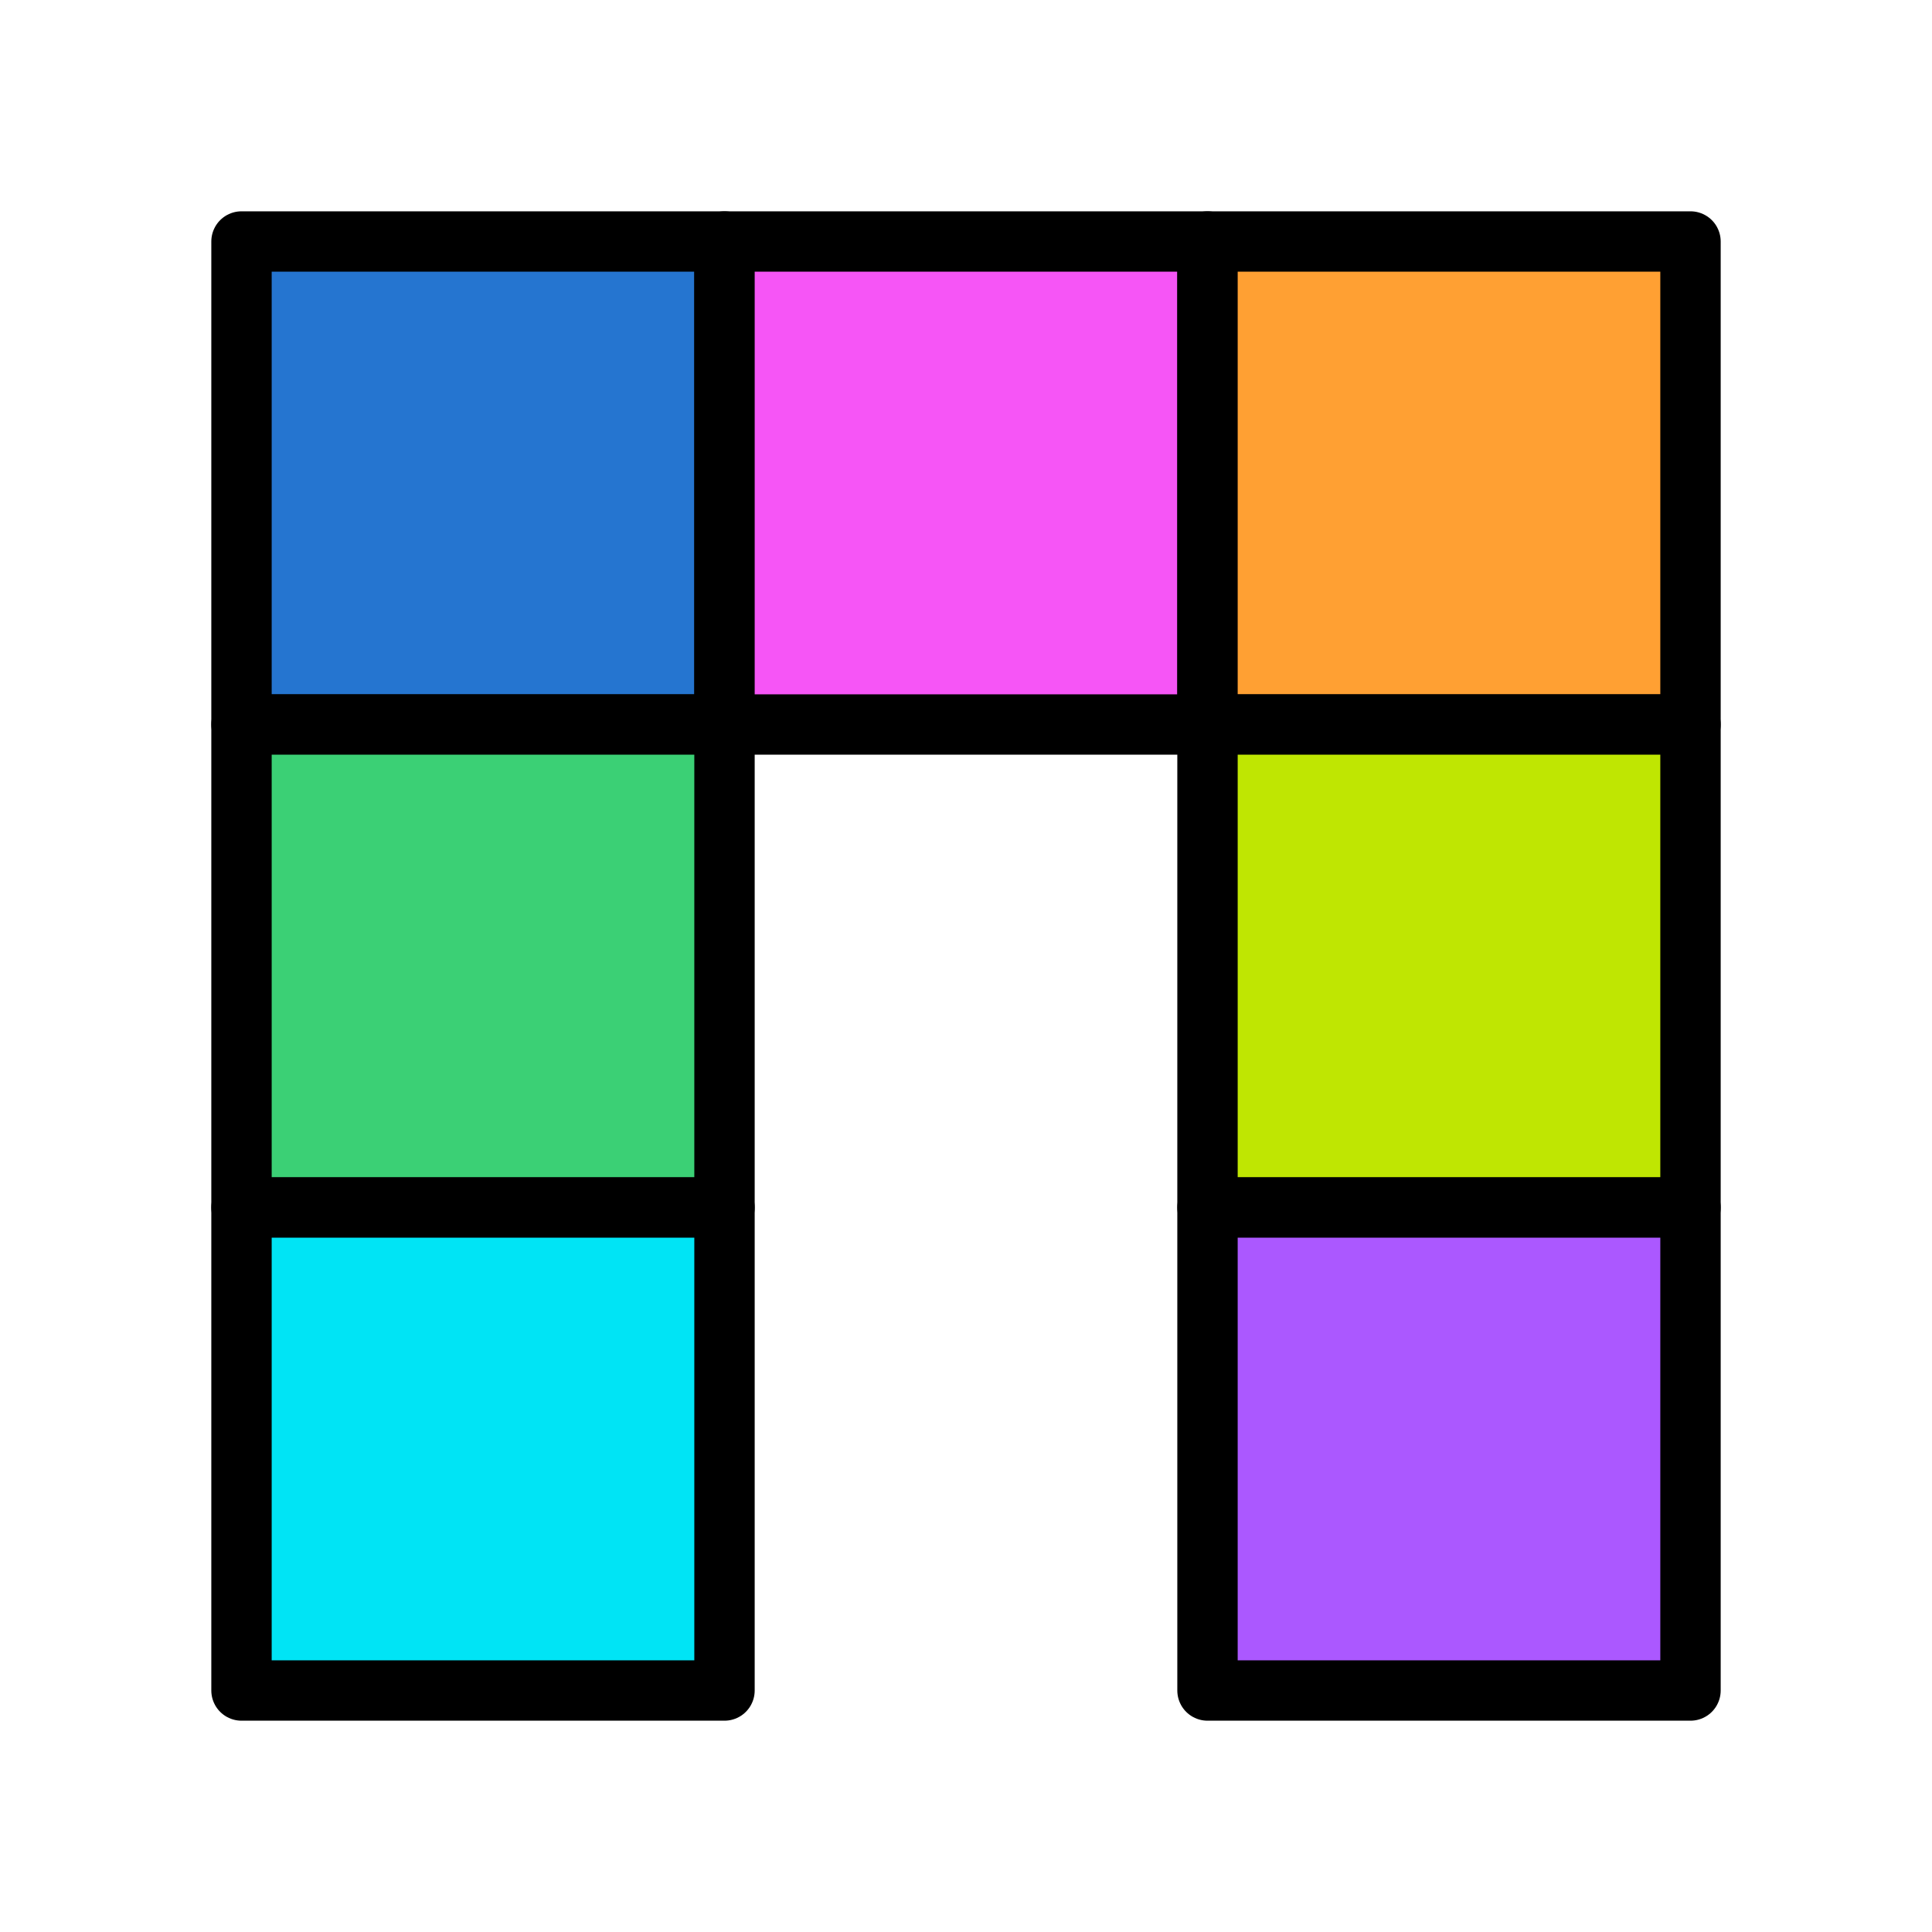
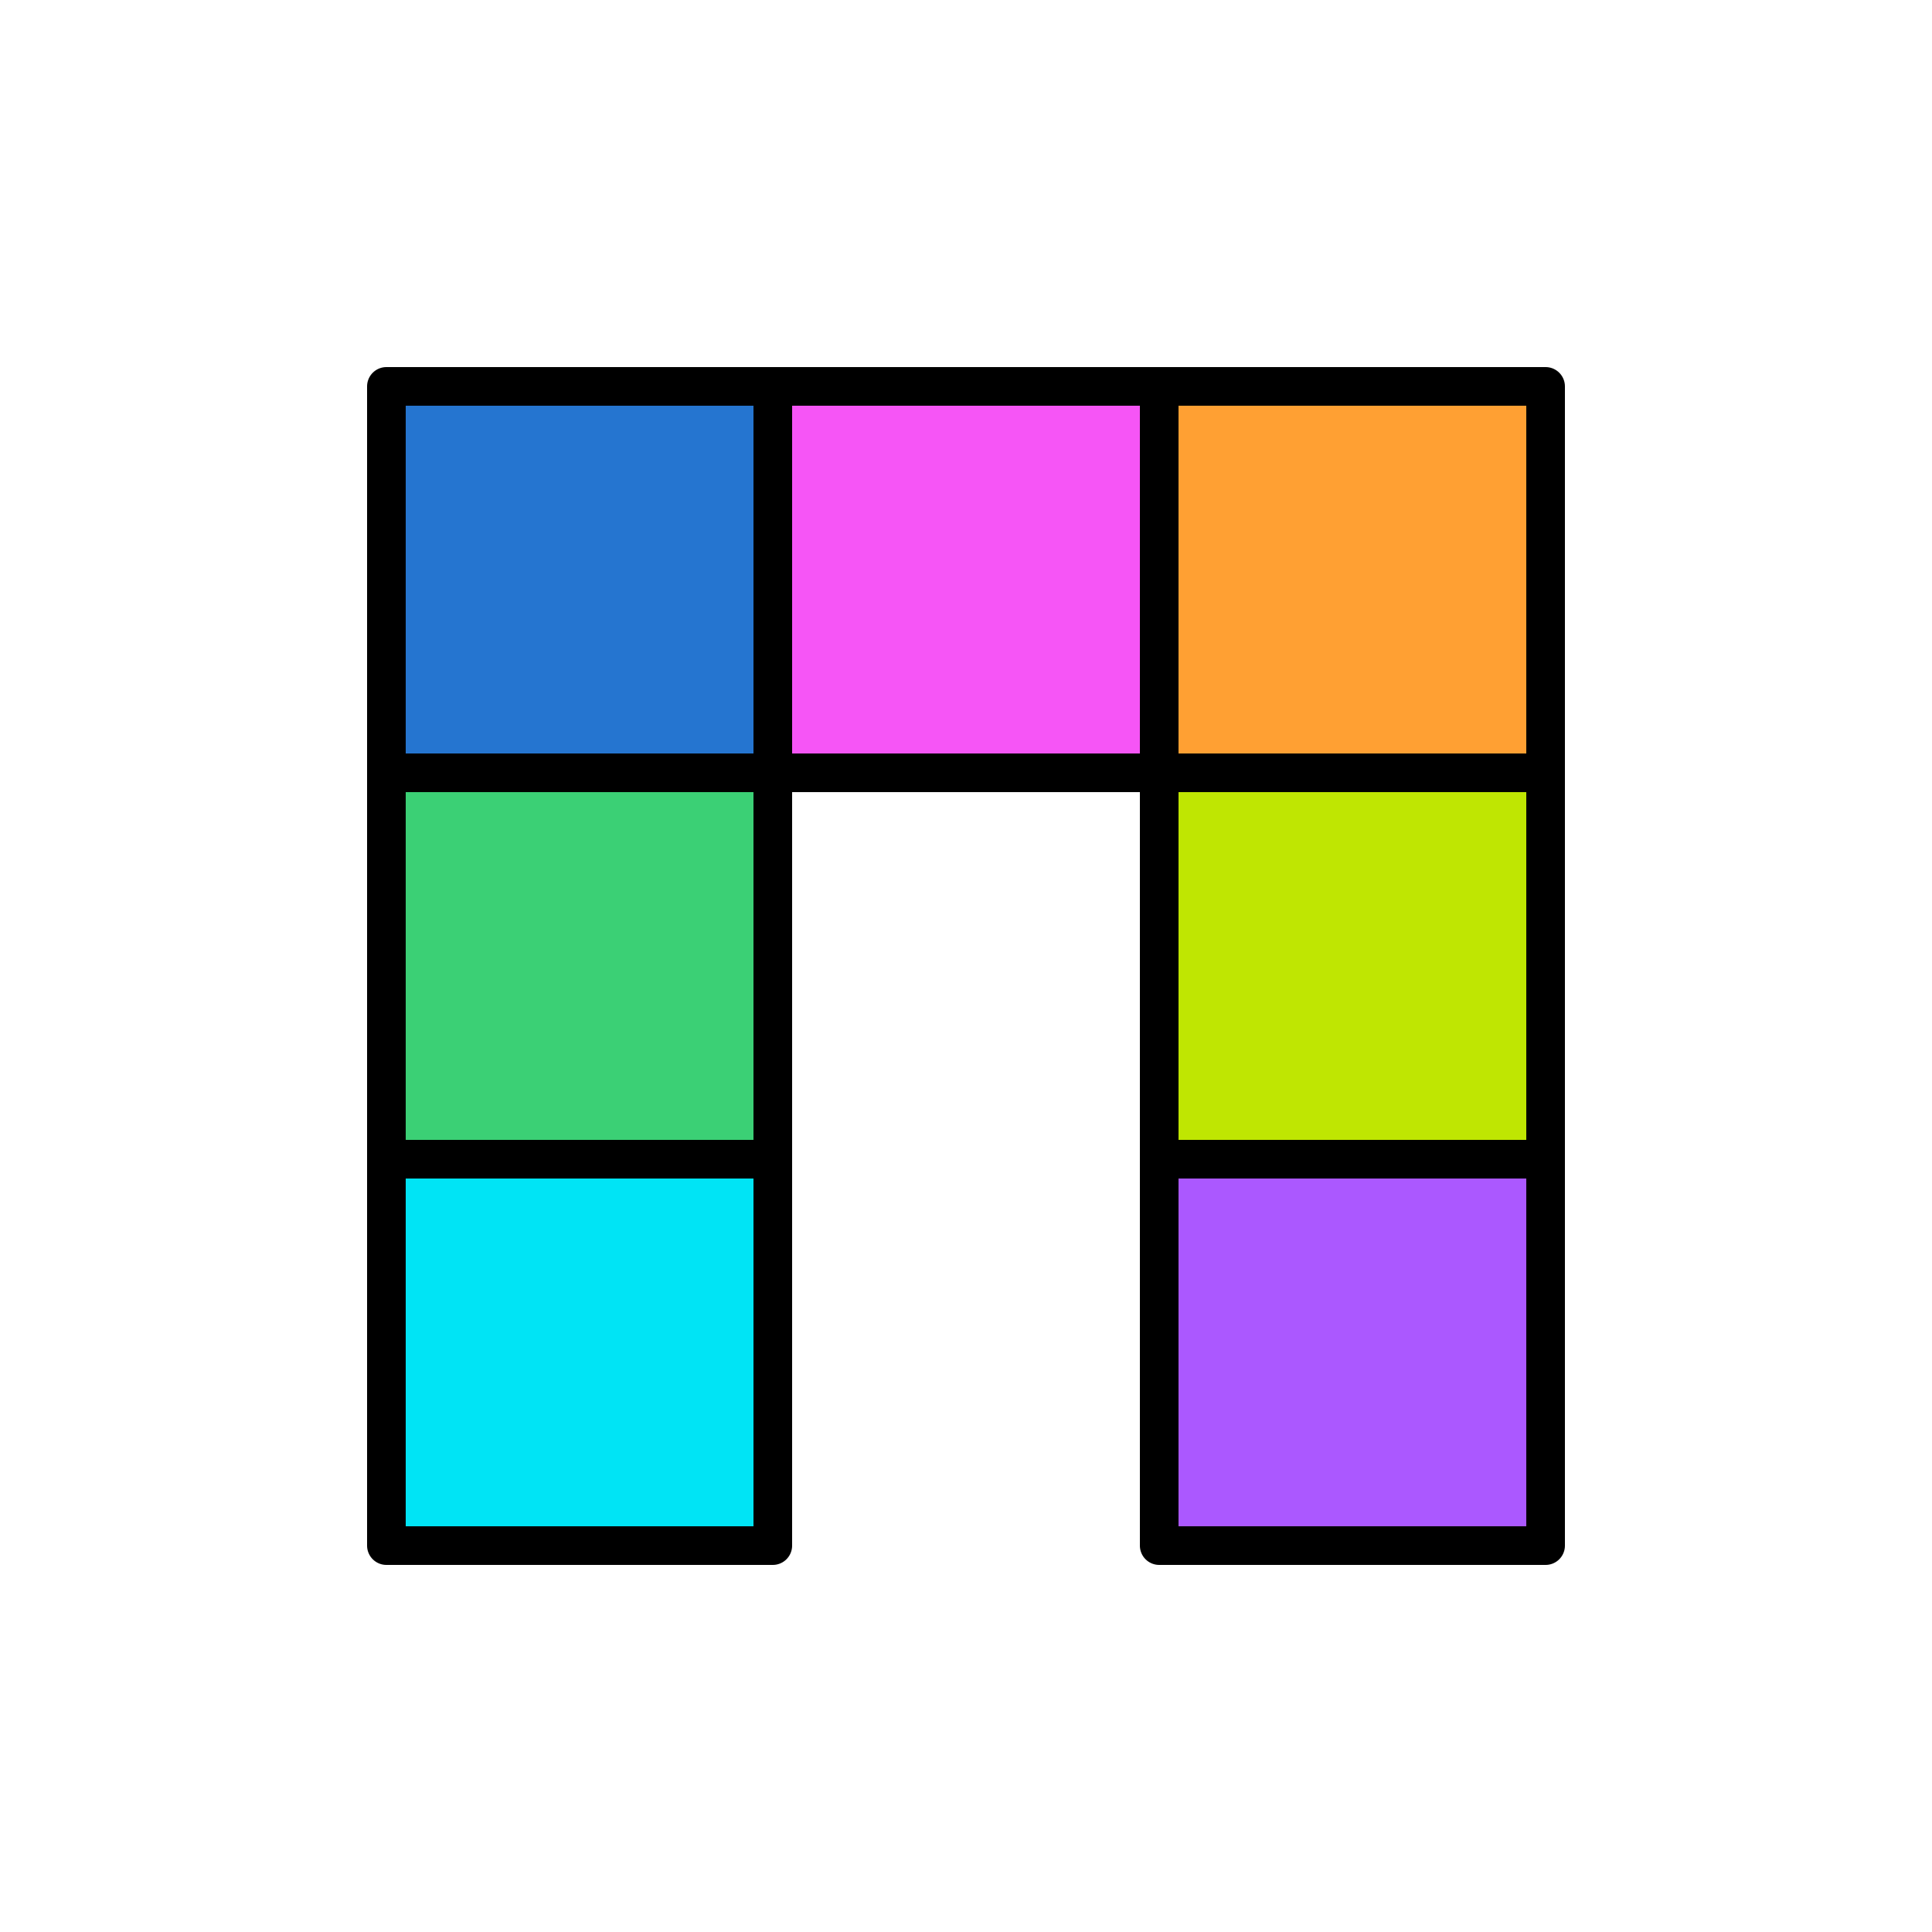
- <svg xmlns="http://www.w3.org/2000/svg" stroke="currentColor" stroke-linecap="round" stroke-linejoin="round" stroke-width=".25" viewBox="0 0 8 8">
-   <rect height="8" stroke="none" width="8" fill="#ffffff" />
-   <rect height="2" width="2" x="1" y="1" fill="#2575d0" />
-   <rect height="2" width="2" x="1" y="3" fill="#3bd075" />
-   <rect height="2" width="2" x="1" y="5" fill="#00e4f5" />
-   <rect height="2" width="2" x="3" y="1" fill="#f655f6" />
-   <rect height="2" width="2" x="5" y="1" fill="#ffa033" />
-   <rect height="2" width="2" x="5" y="3" fill="#bfe602" />
-   <rect height="2" width="2" x="5" y="5" fill="#ab58ff" />
+ <svg xmlns="http://www.w3.org/2000/svg" stroke="currentColor" stroke-linecap="round" stroke-linejoin="round" stroke-width=".1" viewBox="0 0 5 5">
+   <rect height="5" stroke="none" width="5" fill="#ffffff" />
+   <rect height="1" width="1" x="1" y="1" fill="#2575d0" />
+   <rect height="1" width="1" x="1" y="2" fill="#3bd075" />
+   <rect height="1" width="1" x="1" y="3" fill="#00e4f5" />
+   <rect height="1" width="1" x="2" y="1" fill="#f655f6" />
+   <rect height="1" width="1" x="3" y="1" fill="#ffa033" />
+   <rect height="1" width="1" x="3" y="2" fill="#bfe602" />
+   <rect height="1" width="1" x="3" y="3" fill="#ab58ff" />
</svg>
